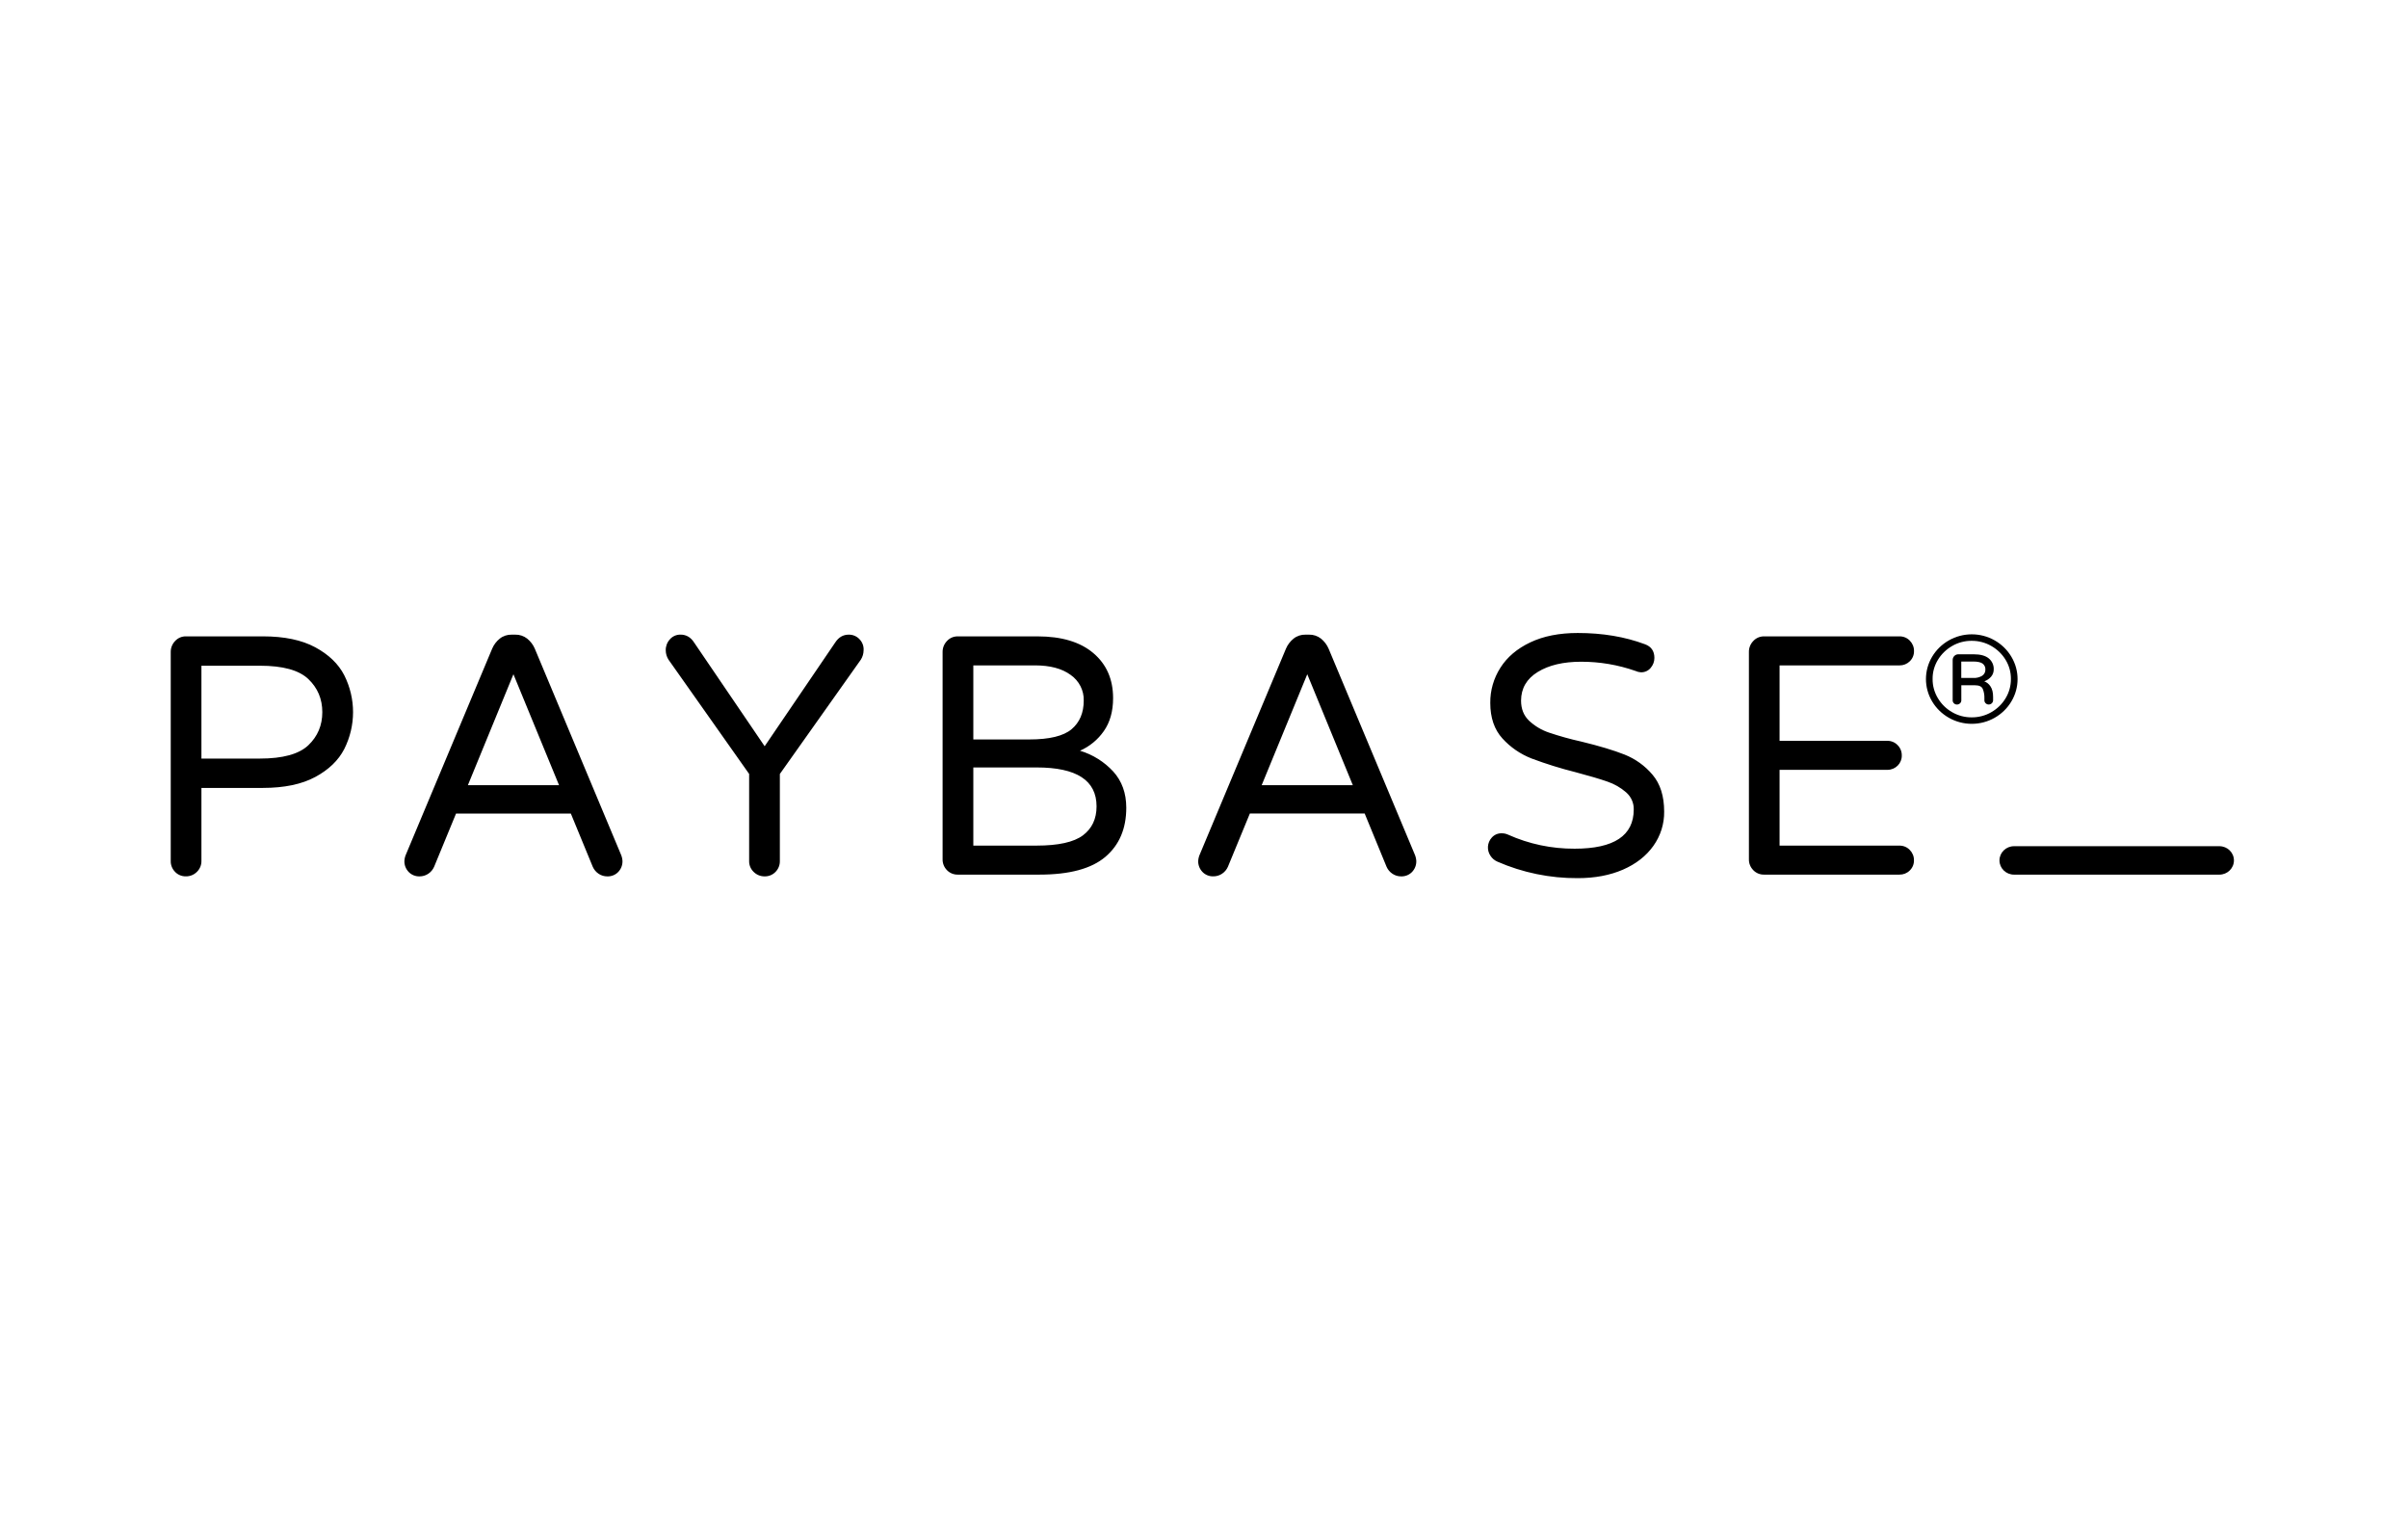
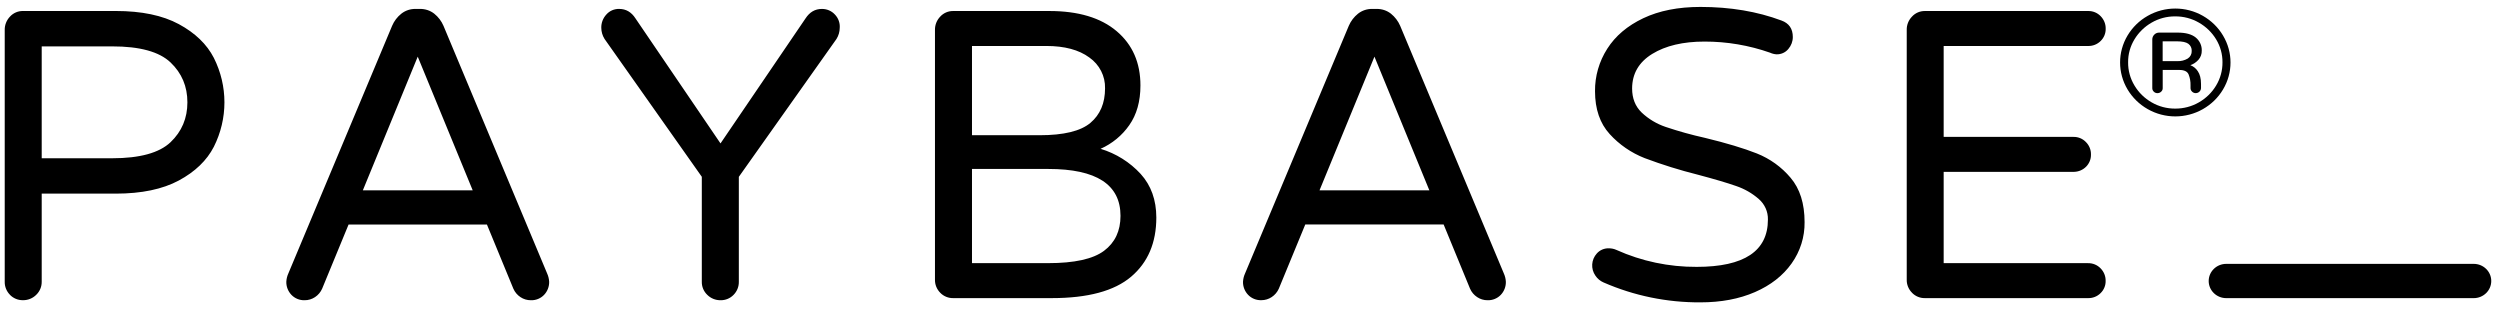
- <svg xmlns="http://www.w3.org/2000/svg" width="166" height="105" viewBox="0 0 166 105" fill="none">
-   <path fill-rule="evenodd" clip-rule="evenodd" d="M138.842 58.326H152.996C153.551 58.326 154 58.764 154 59.306C154 59.847 153.551 60.286 152.996 60.286H138.842C138.288 60.286 137.837 59.847 137.837 59.306C137.838 58.764 138.288 58.326 138.842 58.326Z" fill="black" />
-   <path fill-rule="evenodd" clip-rule="evenodd" d="M136.039 46.73C136.251 46.74 136.461 46.687 136.643 46.58C136.79 46.483 136.874 46.319 136.866 46.146C136.875 45.987 136.802 45.833 136.673 45.737C136.544 45.644 136.322 45.597 136.021 45.597H135.204V46.73H136.039ZM134.699 48.478C134.642 48.425 134.61 48.352 134.611 48.275V45.492C134.609 45.389 134.65 45.288 134.725 45.214C134.798 45.138 134.9 45.096 135.007 45.098H136.06C136.523 45.098 136.869 45.192 137.098 45.381C137.323 45.565 137.45 45.841 137.441 46.128C137.446 46.318 137.381 46.503 137.255 46.648C137.131 46.79 136.97 46.897 136.79 46.962C136.967 47.029 137.116 47.151 137.216 47.309C137.336 47.484 137.398 47.725 137.398 48.035V48.268C137.396 48.428 137.263 48.558 137.098 48.56C137.017 48.561 136.942 48.53 136.886 48.474C136.829 48.42 136.796 48.346 136.798 48.269V48.113C136.805 47.901 136.767 47.689 136.688 47.491C136.616 47.319 136.438 47.234 136.155 47.234H135.207V48.273C135.209 48.35 135.177 48.423 135.12 48.475C135.065 48.53 134.988 48.561 134.908 48.561C134.83 48.563 134.753 48.533 134.699 48.478ZM137.276 49.088C137.684 48.855 138.024 48.525 138.262 48.125C138.505 47.723 138.63 47.265 138.626 46.798C138.63 46.335 138.504 45.881 138.262 45.483C138.023 45.087 137.683 44.759 137.276 44.526C136.866 44.289 136.396 44.166 135.919 44.17C135.445 44.166 134.979 44.29 134.573 44.526C134.168 44.76 133.83 45.089 133.592 45.483C133.349 45.882 133.223 46.335 133.228 46.798C133.223 47.265 133.349 47.723 133.592 48.125C133.829 48.524 134.166 48.855 134.573 49.088C134.979 49.324 135.445 49.448 135.919 49.445C136.396 49.449 136.867 49.325 137.278 49.088H137.276ZM134.348 49.474C133.87 49.203 133.474 48.815 133.196 48.349C132.627 47.396 132.627 46.217 133.196 45.264C133.474 44.798 133.87 44.411 134.348 44.14C135.325 43.583 136.531 43.583 137.507 44.14C137.983 44.412 138.381 44.799 138.657 45.266C139.228 46.219 139.228 47.398 138.657 48.351C138.38 48.817 137.983 49.203 137.507 49.474C136.53 50.03 135.325 50.03 134.348 49.474Z" fill="black" />
-   <path fill-rule="evenodd" clip-rule="evenodd" d="M120.867 59.978C120.666 59.776 120.557 59.504 120.565 59.224V44.946C120.558 44.661 120.667 44.388 120.867 44.182C121.056 43.975 121.327 43.858 121.612 43.863H130.945C131.214 43.858 131.471 43.965 131.655 44.156C131.845 44.349 131.951 44.607 131.945 44.873C131.953 45.139 131.846 45.395 131.654 45.581C131.467 45.766 131.21 45.869 130.945 45.864H122.678V51.063H130.103C130.37 51.058 130.629 51.165 130.812 51.356C131.005 51.547 131.109 51.806 131.103 52.074C131.115 52.609 130.68 53.052 130.131 53.063C130.122 53.064 130.112 53.064 130.103 53.064H122.678V58.286H130.94C131.208 58.282 131.467 58.389 131.651 58.58C131.842 58.772 131.947 59.029 131.942 59.298C131.949 59.563 131.842 59.819 131.65 60.003C131.463 60.189 131.206 60.291 130.94 60.285H121.61C121.329 60.291 121.06 60.18 120.867 59.98V59.978ZM103.224 59.39C103.033 59.307 102.872 59.172 102.758 59.001C102.483 58.609 102.517 58.086 102.839 57.731C103.011 57.537 103.263 57.428 103.525 57.437C103.677 57.436 103.827 57.468 103.964 57.531C105.402 58.177 106.969 58.507 108.553 58.498C111.269 58.498 112.625 57.595 112.625 55.791C112.636 55.343 112.444 54.913 112.1 54.615C111.724 54.286 111.285 54.035 110.808 53.873C110.296 53.694 109.567 53.478 108.622 53.227C107.587 52.968 106.569 52.651 105.573 52.277C104.806 51.975 104.121 51.505 103.573 50.9C103.015 50.288 102.736 49.472 102.735 48.454C102.725 47.593 102.97 46.747 103.437 46.018C103.902 45.288 104.588 44.707 105.495 44.276C106.403 43.845 107.494 43.63 108.766 43.63C110.473 43.63 112.017 43.889 113.398 44.406C113.832 44.563 114.049 44.877 114.049 45.349C114.05 45.6 113.959 45.842 113.793 46.035C113.63 46.235 113.379 46.348 113.118 46.34C112.989 46.332 112.862 46.3 112.746 46.246C111.543 45.824 110.276 45.609 108.998 45.611C107.77 45.611 106.774 45.846 106.007 46.317C105.243 46.788 104.86 47.446 104.857 48.292C104.857 48.859 105.038 49.317 105.403 49.67C105.793 50.038 106.262 50.32 106.776 50.493C107.513 50.742 108.262 50.95 109.022 51.118C110.25 51.415 111.239 51.714 111.989 52.01C112.742 52.309 113.404 52.786 113.92 53.4C114.455 54.028 114.722 54.875 114.722 55.94C114.734 56.785 114.473 57.612 113.978 58.305C113.482 59.003 112.783 59.548 111.884 59.941C110.982 60.332 109.943 60.528 108.765 60.528C106.856 60.539 104.966 60.151 103.224 59.39ZM86.976 54.121H93.26L90.119 46.473L86.976 54.121ZM82.892 60.098C82.698 59.894 82.592 59.623 82.6 59.344C82.609 59.182 82.649 59.022 82.718 58.873L88.651 44.709C88.766 44.44 88.947 44.201 89.178 44.016C89.411 43.831 89.704 43.735 90.003 43.744H90.236C90.536 43.736 90.828 43.833 91.063 44.016C91.292 44.202 91.473 44.44 91.589 44.709L97.52 58.875C97.587 59.024 97.627 59.185 97.635 59.347C97.642 59.625 97.539 59.896 97.344 60.1C97.149 60.304 96.873 60.416 96.588 60.406C96.376 60.408 96.17 60.345 95.995 60.229C95.814 60.11 95.672 59.943 95.587 59.747L94.076 56.073H86.162L84.648 59.745C84.562 59.94 84.421 60.107 84.241 60.226C84.067 60.342 83.86 60.404 83.648 60.404C83.364 60.413 83.086 60.302 82.892 60.098ZM71.45 58.285C72.956 58.285 74.021 58.05 74.651 57.58C75.278 57.11 75.593 56.443 75.593 55.579C75.593 53.791 74.219 52.898 71.468 52.898H67.098V58.285H71.45ZM70.962 50.968C72.342 50.968 73.312 50.733 73.871 50.263C74.429 49.792 74.709 49.133 74.709 48.285C74.728 47.587 74.39 46.927 73.808 46.52C73.212 46.082 72.393 45.863 71.352 45.863H67.098V50.968H70.962ZM65.282 59.979C65.082 59.778 64.974 59.506 64.98 59.226V44.946C64.975 44.661 65.083 44.388 65.282 44.182C65.471 43.975 65.743 43.858 66.027 43.863H71.519C73.18 43.863 74.464 44.246 75.371 45.016C76.279 45.785 76.733 46.819 76.733 48.121C76.733 49.03 76.52 49.788 76.094 50.393C75.684 50.982 75.116 51.451 74.452 51.745C75.335 52.012 76.127 52.509 76.746 53.181C77.342 53.839 77.641 54.671 77.642 55.674C77.642 57.118 77.16 58.247 76.198 59.063C75.235 59.878 73.723 60.285 71.659 60.285H66.027C65.747 60.291 65.475 60.18 65.282 59.98V59.979ZM51.956 60.098C51.749 59.9 51.636 59.627 51.643 59.344V53.345L46.079 45.46C45.96 45.269 45.896 45.049 45.894 44.825C45.887 44.544 45.991 44.27 46.185 44.061C46.368 43.853 46.637 43.736 46.918 43.743C47.306 43.743 47.617 43.924 47.848 44.284L52.713 51.437L57.577 44.286C57.812 43.925 58.122 43.744 58.508 43.744C58.792 43.739 59.064 43.855 59.254 44.062C59.453 44.268 59.554 44.545 59.533 44.827C59.531 45.051 59.467 45.271 59.347 45.463L53.761 53.348V59.347C53.767 59.627 53.659 59.899 53.459 60.1C53.266 60.3 52.995 60.411 52.714 60.406C52.428 60.409 52.155 60.298 51.956 60.098ZM32.254 54.121H38.539L35.394 46.473L32.254 54.121ZM28.169 60.098C27.975 59.894 27.869 59.623 27.878 59.344C27.886 59.182 27.925 59.022 27.994 58.873L33.929 44.709C34.043 44.44 34.224 44.201 34.455 44.016C34.688 43.831 34.982 43.736 35.282 43.744H35.514C35.813 43.736 36.107 43.833 36.34 44.016C36.571 44.202 36.752 44.44 36.867 44.709L42.796 58.875C42.864 59.024 42.903 59.185 42.912 59.347C42.919 59.625 42.816 59.896 42.621 60.1C42.427 60.304 42.15 60.416 41.866 60.406C41.653 60.408 41.445 60.345 41.271 60.229C41.091 60.11 40.951 59.943 40.864 59.747L39.352 56.076H31.438L29.926 59.747C29.84 59.943 29.699 60.109 29.519 60.229C29.344 60.344 29.137 60.407 28.926 60.406C28.639 60.415 28.364 60.302 28.169 60.098ZM17.914 52.286C19.496 52.286 20.61 51.979 21.255 51.369C21.898 50.756 22.219 49.995 22.219 49.086C22.219 48.176 21.897 47.415 21.255 46.804C20.61 46.191 19.497 45.885 17.914 45.886H13.886V52.286H17.914ZM12.072 60.098C11.873 59.897 11.763 59.625 11.77 59.344V44.947C11.765 44.662 11.874 44.389 12.072 44.182C12.262 43.975 12.533 43.857 12.818 43.862H18.123C19.598 43.862 20.8 44.113 21.731 44.615C22.662 45.118 23.33 45.76 23.733 46.544C24.54 48.147 24.54 50.024 23.733 51.627C23.33 52.411 22.662 53.055 21.731 53.556C20.8 54.057 19.598 54.308 18.123 54.309H13.886V59.344C13.891 59.627 13.777 59.9 13.571 60.098C13.372 60.297 13.099 60.408 12.815 60.404C12.533 60.409 12.263 60.298 12.07 60.098H12.072Z" fill="black" />
+ <svg xmlns="http://www.w3.org/2000/svg" width="400" height="52" viewBox="0 0 400 52" fill="none">
+   <path fill-rule="evenodd" clip-rule="evenodd" d="M356.201 42.219H395.793C397.345 42.219 398.601 43.445 398.601 44.96C398.601 46.473 397.345 47.702 395.793 47.702H356.201C354.652 47.702 353.39 46.473 353.39 44.96C353.393 43.445 354.652 42.219 356.201 42.219Z" fill="black" />
+   <path fill-rule="evenodd" clip-rule="evenodd" d="M348.361 9.782C348.954 9.81 349.541 9.663 350.05 9.362C350.461 9.092 350.696 8.633 350.674 8.147C350.699 7.705 350.495 7.273 350.134 7.004C349.773 6.743 349.152 6.612 348.31 6.612H346.025V9.782H348.361ZM344.613 14.671C344.453 14.524 344.364 14.32 344.366 14.104V6.32C344.361 6.03 344.475 5.749 344.685 5.542C344.889 5.329 345.175 5.21 345.474 5.216H348.419C349.715 5.216 350.682 5.48 351.323 6.007C351.952 6.524 352.308 7.296 352.282 8.099C352.296 8.63 352.115 9.146 351.762 9.552C351.415 9.949 350.965 10.25 350.461 10.432C350.957 10.619 351.373 10.96 351.653 11.402C351.989 11.89 352.162 12.566 352.162 13.431V14.084C352.157 14.533 351.785 14.896 351.323 14.901C351.096 14.904 350.887 14.816 350.73 14.66C350.571 14.51 350.478 14.303 350.484 14.087V13.65C350.503 13.057 350.397 12.464 350.176 11.91C349.975 11.431 349.477 11.192 348.685 11.192H346.033V14.098C346.039 14.314 345.95 14.518 345.79 14.663C345.636 14.816 345.421 14.904 345.197 14.904C344.979 14.91 344.764 14.825 344.613 14.671ZM351.821 16.377C352.962 15.727 353.913 14.802 354.579 13.684C355.259 12.56 355.608 11.277 355.597 9.972C355.608 8.678 355.256 7.407 354.579 6.294C353.91 5.187 352.959 4.268 351.821 3.618C350.674 2.954 349.359 2.611 348.025 2.622C346.699 2.611 345.396 2.957 344.26 3.618C343.127 4.271 342.182 5.19 341.516 6.294C340.836 7.409 340.484 8.678 340.498 9.972C340.484 11.277 340.836 12.56 341.516 13.684C342.179 14.799 343.122 15.724 344.26 16.377C345.396 17.038 346.699 17.384 348.025 17.376C349.359 17.387 350.677 17.041 351.826 16.377H351.821ZM343.631 17.458C342.294 16.701 341.186 15.614 340.408 14.311C338.817 11.643 338.817 8.346 340.408 5.681C341.186 4.378 342.294 3.294 343.631 2.537C346.364 0.979 349.737 0.979 352.467 2.537C353.799 3.297 354.912 4.381 355.684 5.687C357.281 8.352 357.281 11.649 355.684 14.317C354.909 15.62 353.799 16.701 352.467 17.458C349.734 19.014 346.364 19.014 343.631 17.458Z" fill="black" />
+   <path fill-rule="evenodd" clip-rule="evenodd" d="M305.922 46.839C305.359 46.274 305.055 45.514 305.077 44.731V4.79C305.057 3.996 305.362 3.229 305.922 2.653C306.45 2.074 307.208 1.748 308.006 1.762H334.112C334.864 1.748 335.583 2.049 336.098 2.582C336.629 3.122 336.926 3.842 336.909 4.589C336.932 5.332 336.632 6.047 336.095 6.567C335.572 7.086 334.853 7.373 334.112 7.359H310.987V21.903H331.757C332.504 21.888 333.228 22.187 333.74 22.723C334.28 23.256 334.571 23.98 334.554 24.729C334.587 26.228 333.371 27.465 331.835 27.496C331.81 27.499 331.782 27.499 331.757 27.499H310.987V42.106H334.098C334.848 42.094 335.572 42.395 336.087 42.929C336.621 43.465 336.915 44.186 336.901 44.938C336.92 45.679 336.621 46.394 336.084 46.91C335.561 47.43 334.842 47.716 334.098 47.699H308C307.214 47.716 306.462 47.404 305.922 46.845V46.839ZM256.571 45.193C256.036 44.963 255.586 44.586 255.267 44.106C254.498 43.011 254.593 41.547 255.494 40.553C255.975 40.011 256.68 39.708 257.413 39.73C257.838 39.728 258.257 39.818 258.641 39.994C262.663 41.802 267.046 42.724 271.477 42.699C279.074 42.699 282.867 40.173 282.867 35.127C282.898 33.873 282.361 32.672 281.399 31.838C280.347 30.919 279.119 30.215 277.785 29.764C276.352 29.261 274.313 28.657 271.67 27.956C268.775 27.232 265.927 26.344 263.141 25.297C260.996 24.454 259.08 23.137 257.547 21.446C255.986 19.735 255.206 17.453 255.203 14.604C255.175 12.194 255.86 9.83 257.166 7.79C258.467 5.749 260.386 4.123 262.923 2.917C265.463 1.711 268.515 1.109 272.073 1.109C276.848 1.109 281.166 1.836 285.029 3.281C286.243 3.72 286.85 4.597 286.85 5.92C286.853 6.621 286.599 7.299 286.134 7.838C285.678 8.397 284.976 8.712 284.246 8.692C283.885 8.67 283.53 8.579 283.206 8.429C279.841 7.248 276.297 6.646 272.722 6.652C269.287 6.652 266.501 7.31 264.355 8.627C262.218 9.944 261.147 11.786 261.138 14.152C261.138 15.736 261.645 17.019 262.666 18.006C263.757 19.036 265.069 19.823 266.506 20.308C268.568 21.003 270.663 21.585 272.789 22.056C276.224 22.888 278.99 23.722 281.088 24.55C283.194 25.388 285.046 26.721 286.49 28.438C287.986 30.195 288.733 32.565 288.733 35.544C288.766 37.908 288.036 40.221 286.652 42.159C285.264 44.112 283.309 45.636 280.794 46.734C278.271 47.83 275.365 48.377 272.07 48.377C266.73 48.409 261.443 47.322 256.571 45.193ZM211.121 30.456H228.698L219.912 9.064L211.121 30.456ZM199.698 47.174C199.155 46.604 198.858 45.846 198.882 45.066C198.908 44.611 199.018 44.166 199.21 43.749L215.807 4.129C216.13 3.377 216.635 2.707 217.28 2.191C217.934 1.674 218.753 1.405 219.59 1.43H220.241C221.08 1.408 221.897 1.677 222.553 2.191C223.195 2.71 223.701 3.377 224.026 4.129L240.615 43.754C240.804 44.172 240.914 44.62 240.937 45.074C240.958 45.852 240.667 46.609 240.124 47.18C239.578 47.75 238.805 48.065 238.009 48.037C237.416 48.042 236.838 47.867 236.35 47.54C235.844 47.208 235.447 46.74 235.208 46.192L230.981 35.916H208.844L204.611 46.187C204.37 46.731 203.975 47.2 203.472 47.532C202.984 47.858 202.406 48.031 201.813 48.031C201.017 48.057 200.241 47.745 199.698 47.174ZM167.691 42.103C171.904 42.103 174.884 41.447 176.645 40.13C178.4 38.816 179.28 36.952 179.28 34.534C179.28 29.534 175.437 27.034 167.744 27.034H155.518V42.103H167.691ZM166.326 21.636C170.187 21.636 172.9 20.978 174.463 19.663C176.026 18.347 176.808 16.505 176.808 14.133C176.86 12.18 175.916 10.333 174.289 9.195C172.622 7.969 170.329 7.356 167.418 7.356H155.518V21.636H166.326ZM150.44 46.842C149.879 46.28 149.577 45.52 149.595 44.736V4.79C149.58 3.996 149.882 3.229 150.44 2.653C150.969 2.074 151.73 1.748 152.523 1.762H167.886C172.531 1.762 176.122 2.835 178.661 4.986C181.201 7.137 182.47 10.032 182.47 13.673C182.47 16.216 181.874 18.335 180.683 20.027C179.536 21.676 177.947 22.987 176.09 23.81C178.56 24.556 180.776 25.947 182.505 27.826C184.173 29.667 185.009 31.994 185.012 34.801C185.012 38.839 183.664 41.998 180.974 44.279C178.281 46.558 174.051 47.699 168.278 47.699H152.523C151.739 47.716 150.98 47.404 150.44 46.845V46.842ZM113.163 47.174C112.585 46.621 112.269 45.857 112.289 45.066V28.285L96.726 6.229C96.392 5.695 96.212 5.08 96.206 4.453C96.188 3.666 96.479 2.9 97.022 2.316C97.533 1.734 98.286 1.408 99.07 1.427C100.157 1.427 101.025 1.933 101.673 2.94L115.281 22.947L128.886 2.945C129.543 1.935 130.411 1.43 131.492 1.43C132.285 1.416 133.047 1.74 133.578 2.318C134.133 2.895 134.418 3.669 134.357 4.458C134.351 5.085 134.174 5.701 133.837 6.237L118.213 28.294V45.074C118.23 45.857 117.928 46.618 117.367 47.18C116.827 47.739 116.069 48.051 115.284 48.037C114.485 48.045 113.721 47.733 113.163 47.174ZM58.054 30.456H75.634L66.837 9.064L58.054 30.456ZM46.625 47.174C46.085 46.604 45.788 45.846 45.812 45.066C45.835 44.611 45.946 44.166 46.137 43.749L62.738 4.129C63.057 3.377 63.562 2.707 64.211 2.191C64.861 1.674 65.683 1.408 66.523 1.43H67.171C68.008 1.408 68.83 1.677 69.483 2.191C70.128 2.71 70.634 3.377 70.956 4.129L87.542 43.754C87.731 44.172 87.841 44.62 87.865 45.074C87.885 45.852 87.597 46.609 87.051 47.18C86.508 47.75 85.735 48.065 84.939 48.037C84.344 48.042 83.763 47.867 83.274 47.54C82.772 47.208 82.38 46.74 82.138 46.192L77.909 35.925H55.771L51.541 46.192C51.3 46.74 50.907 47.205 50.402 47.54C49.914 47.864 49.333 48.04 48.743 48.037C47.941 48.062 47.172 47.745 46.625 47.174ZM17.942 25.322C22.367 25.322 25.484 24.465 27.285 22.757C29.086 21.043 29.984 18.914 29.984 16.372C29.984 13.826 29.084 11.698 27.285 9.989C25.484 8.275 22.37 7.418 17.942 7.421H6.673V25.322H17.942ZM1.6 47.174C1.043 46.612 0.735 45.852 0.755 45.066V4.793C0.74 3.998 1.045 3.232 1.6 2.653C2.132 2.074 2.89 1.745 3.686 1.759H18.526C22.651 1.759 26.013 2.46 28.619 3.865C31.222 5.273 33.09 7.069 34.217 9.263C36.474 13.747 36.474 18.997 34.217 23.481C33.09 25.674 31.222 27.474 28.619 28.875C26.013 30.277 22.651 30.978 18.526 30.981H6.673V45.066C6.687 45.857 6.371 46.621 5.792 47.174C5.237 47.73 4.474 48.042 3.678 48.031C2.89 48.045 2.135 47.733 1.594 47.174H1.6Z" fill="black" />
</svg>
